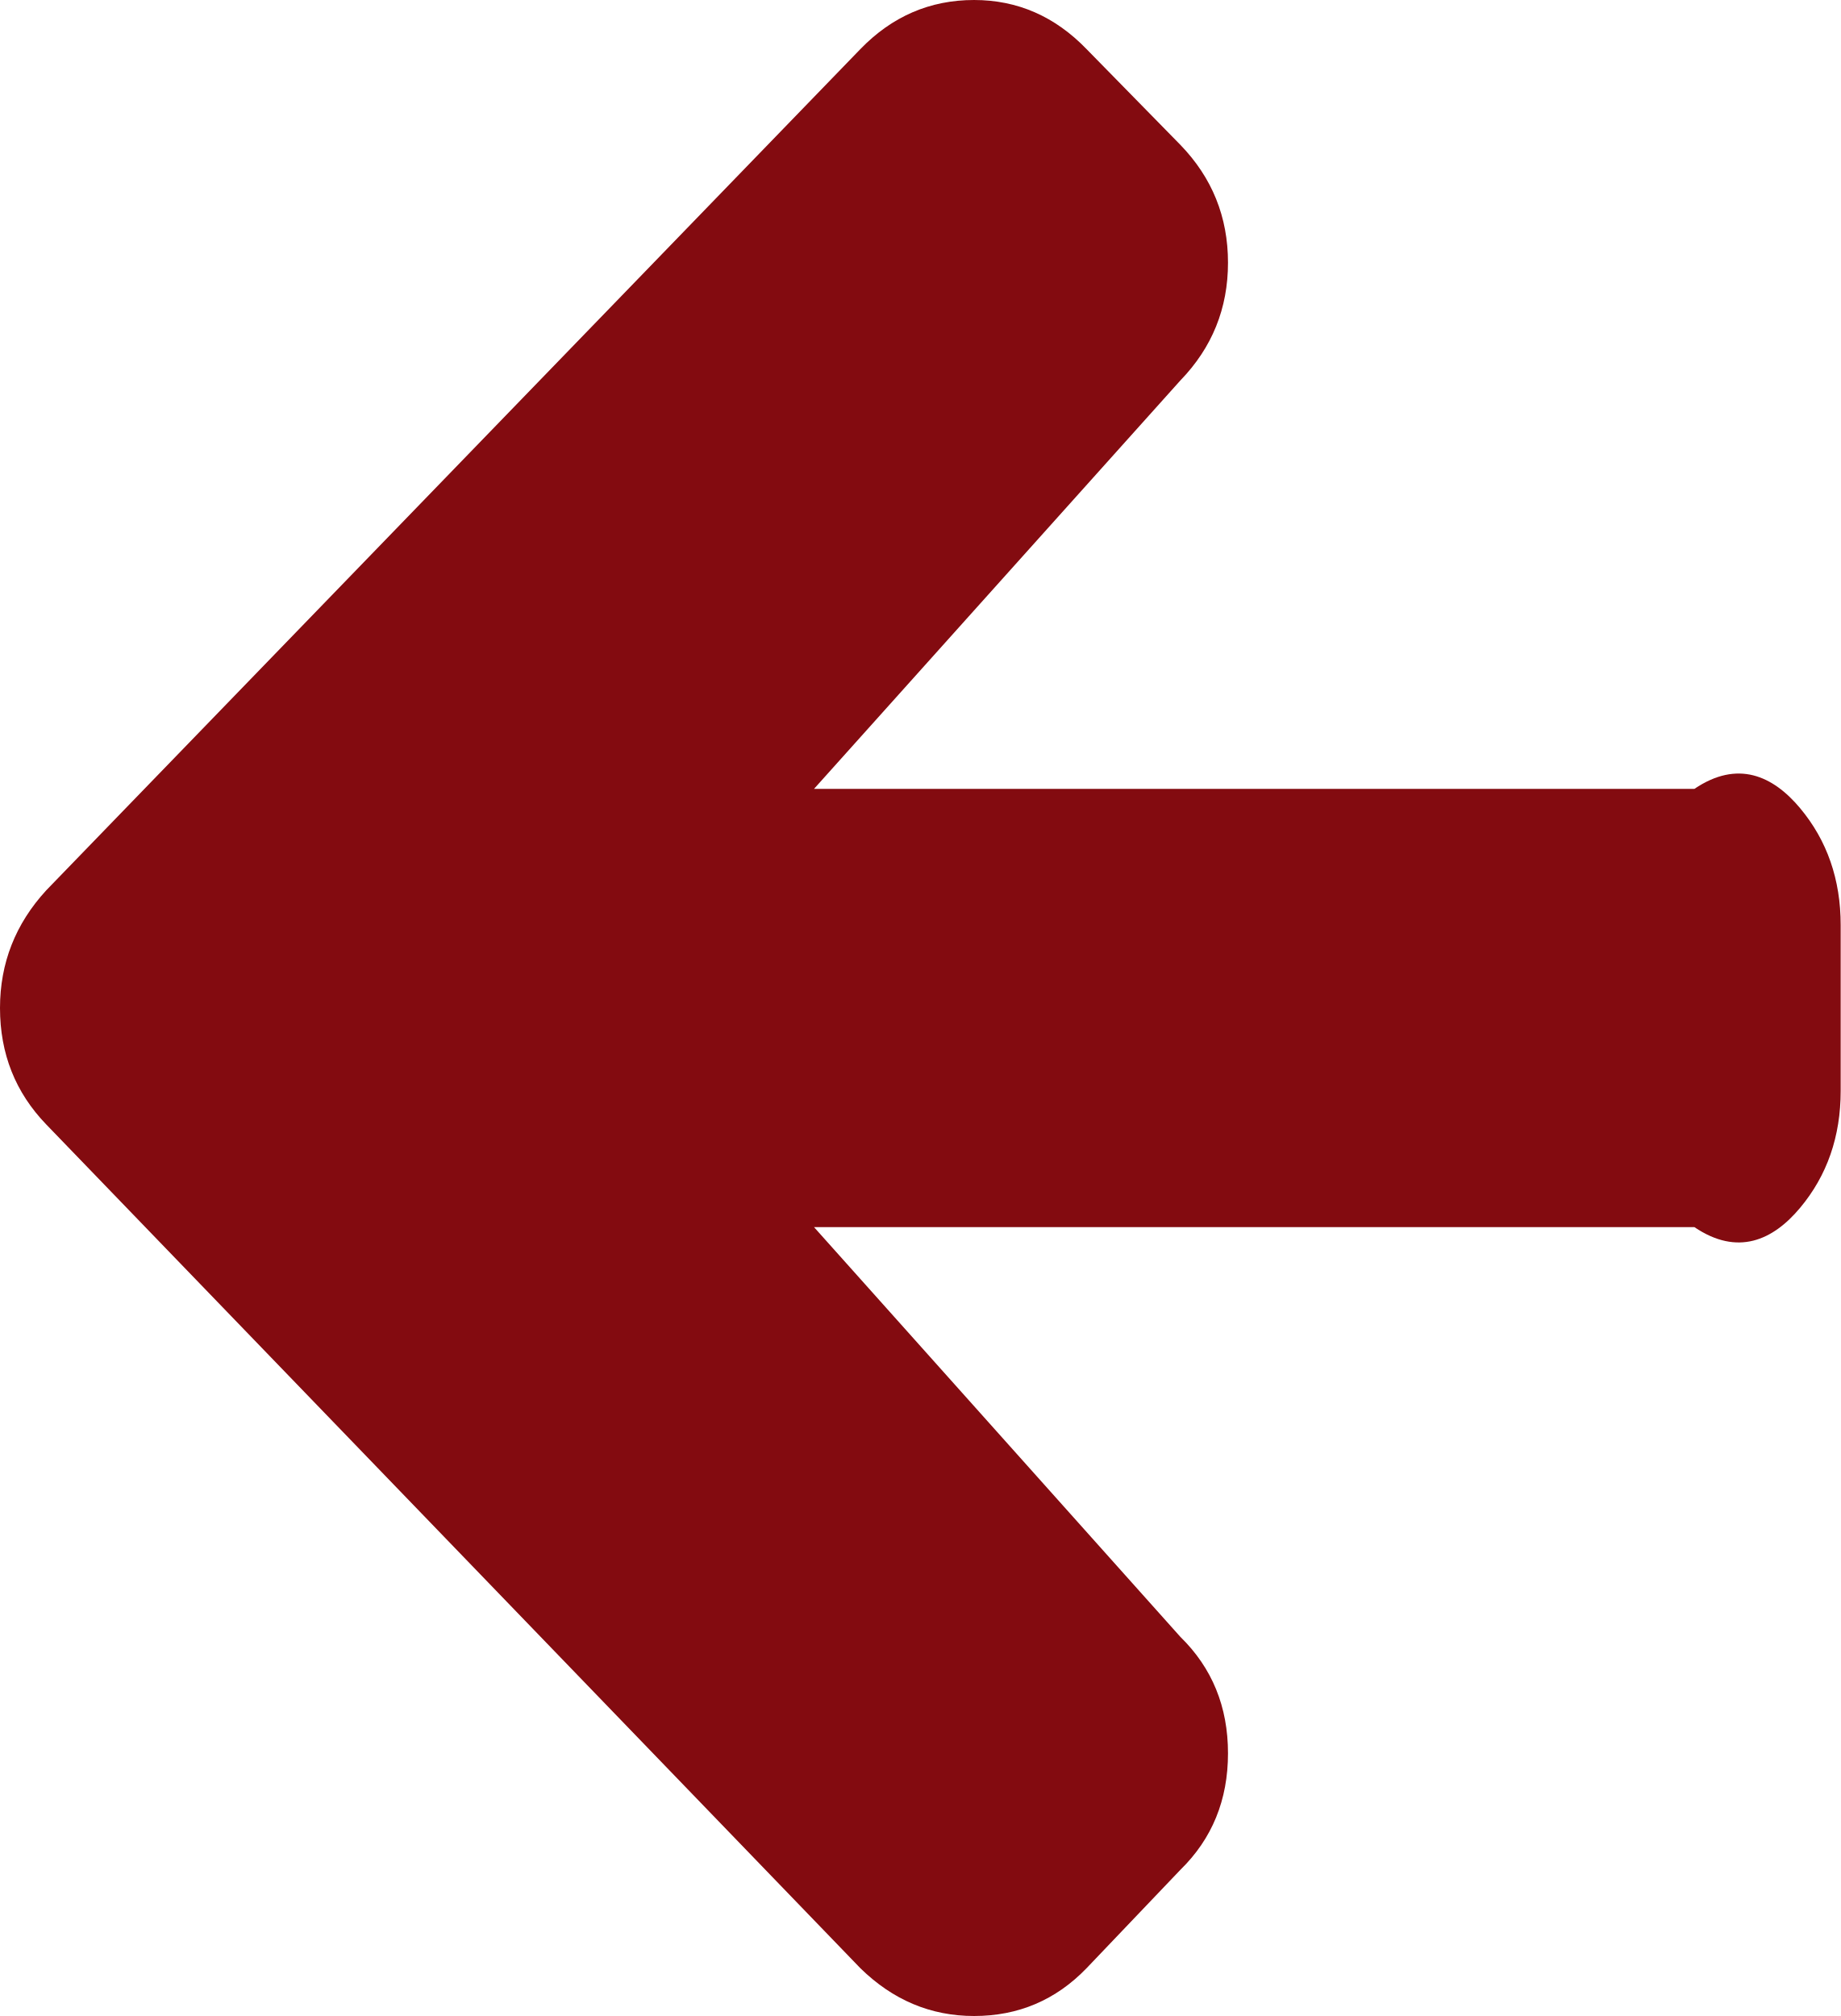
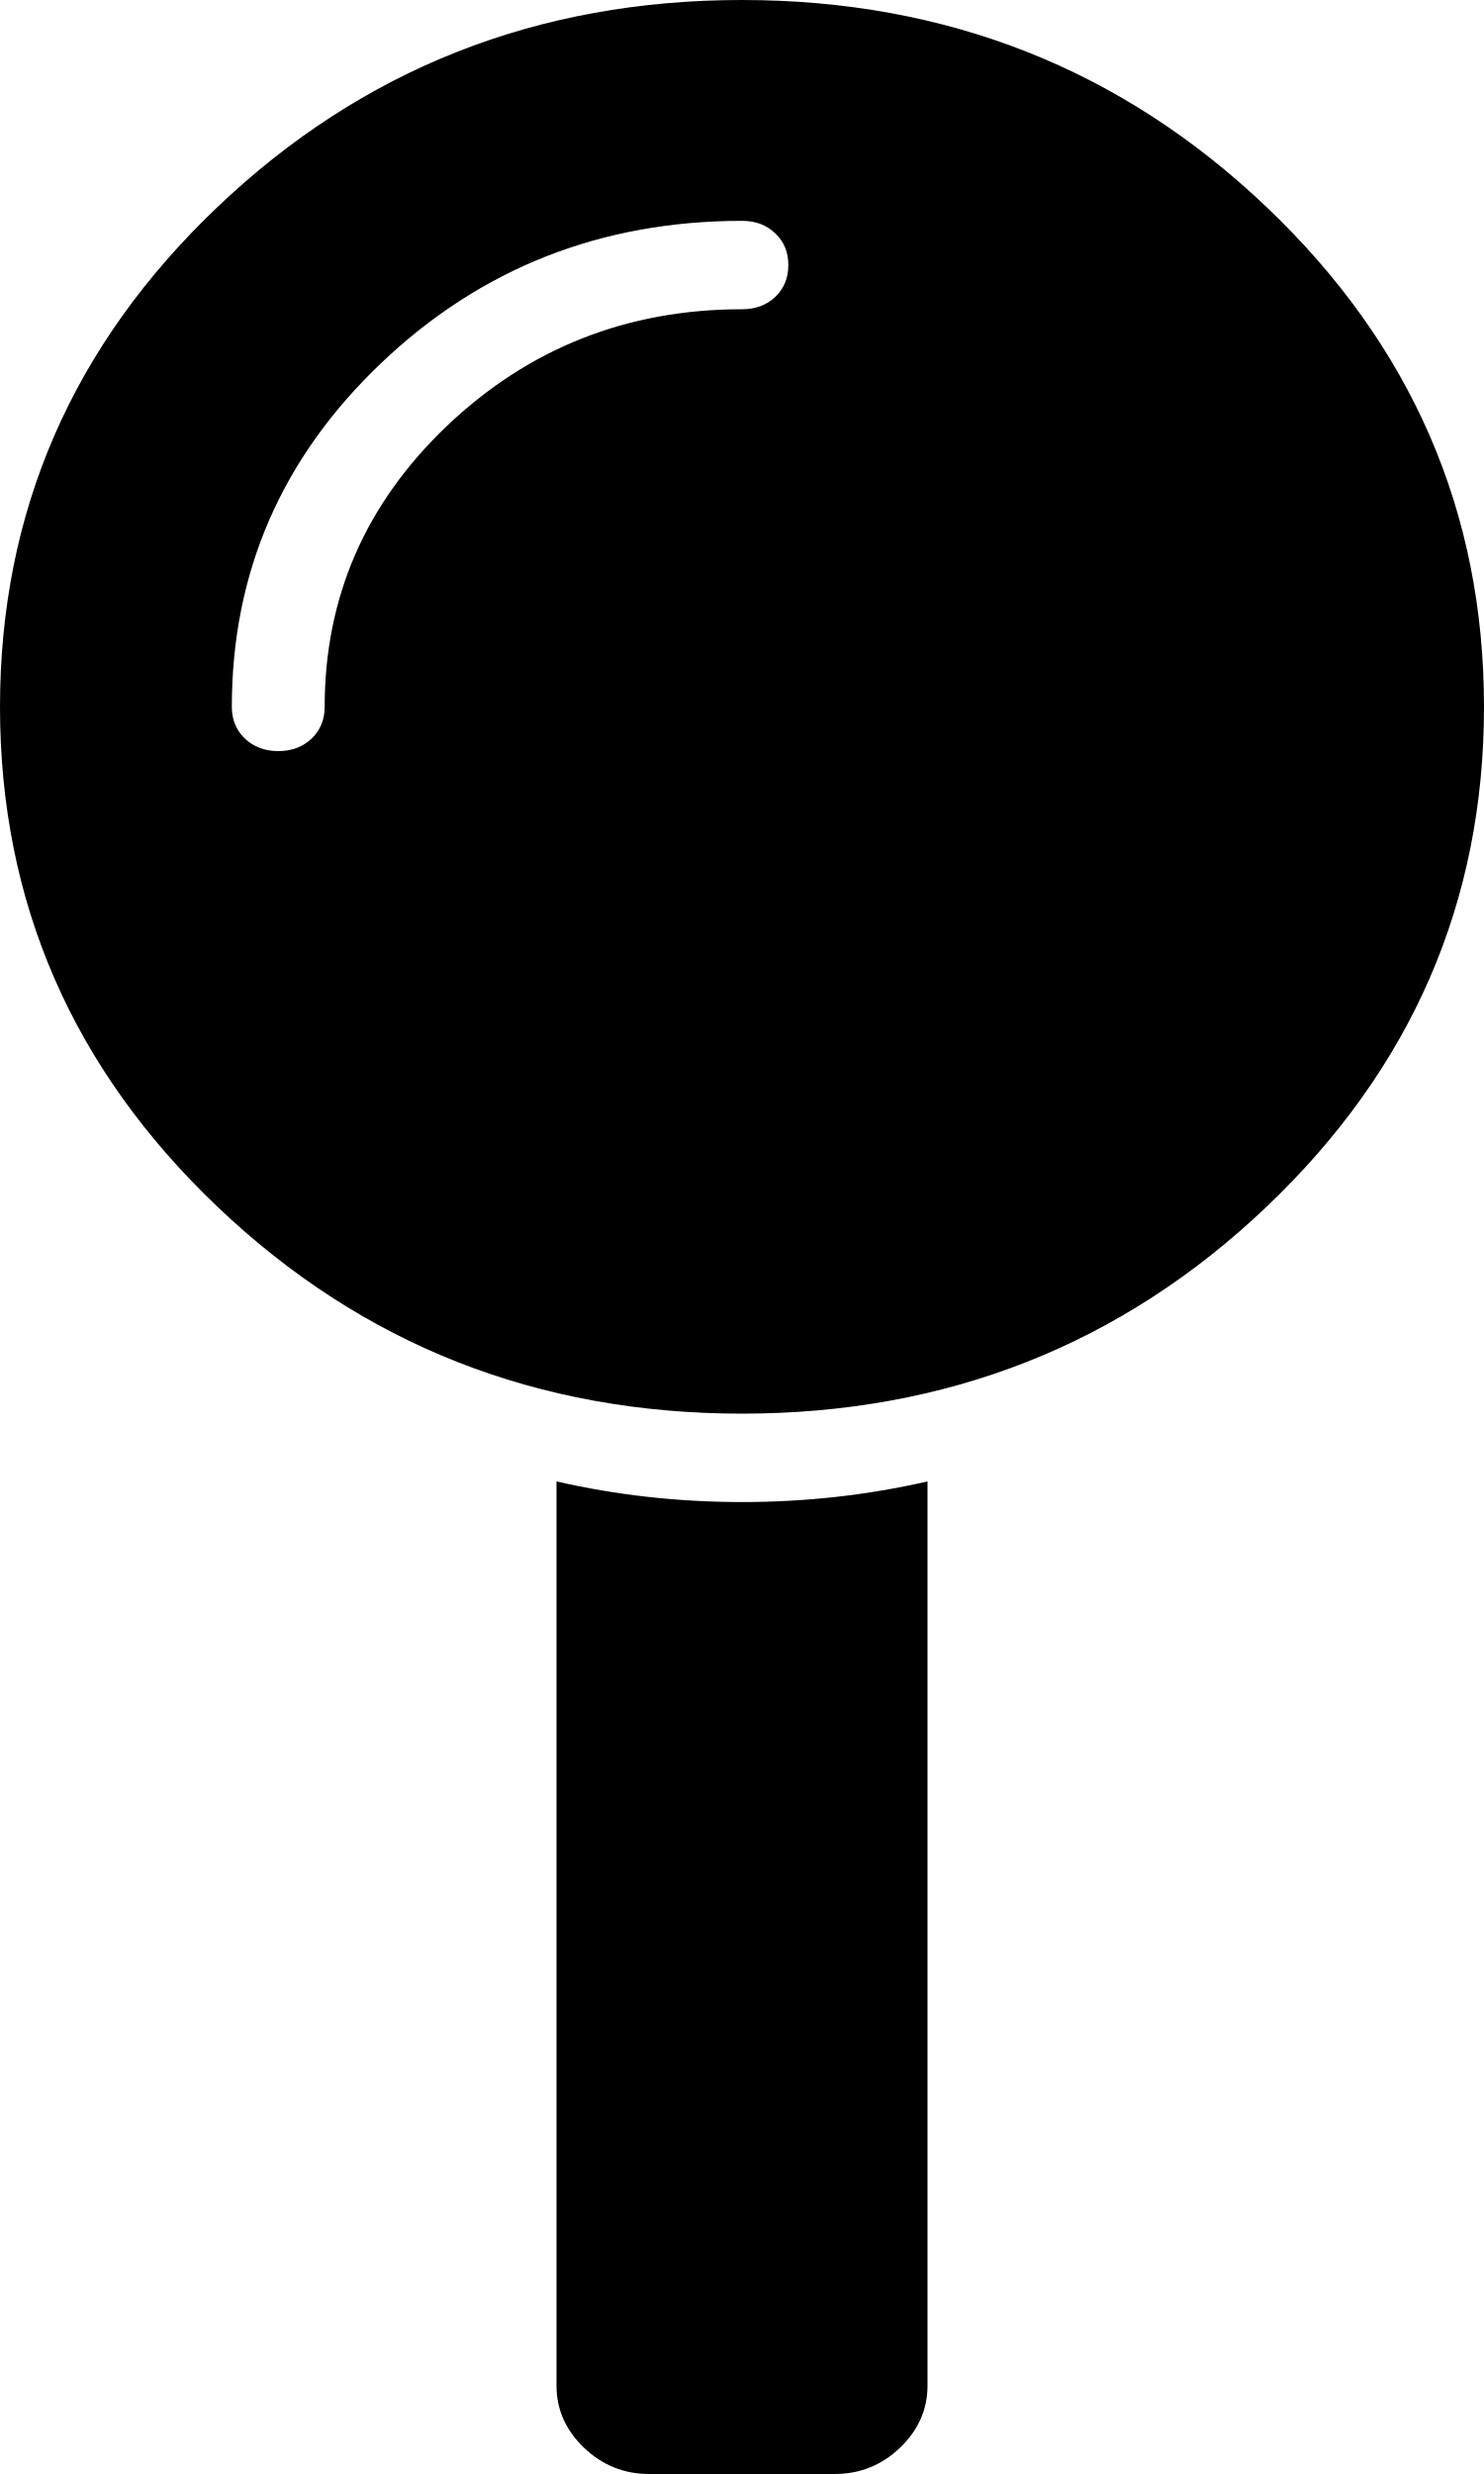
- <svg xmlns="http://www.w3.org/2000/svg" version="1.1" width="21px" height="23px">
-   <g transform="matrix(1 0 0 1 -45 -110 )">
-     <path d="M 20.536 9.219  C 20.845 9.588  21 10.034  21 10.555  L 21 12.445  C 21 12.966  20.845 13.412  20.536 13.781  C 20.227 14.15  19.825 14.334  19.331 14  L 9.287 14  L 13.467 18.675  C 13.829 19.029  14.01 19.472  14.01 20.003  C 14.01 20.535  13.829 20.978  13.467 21.332  L 12.397 22.454  C 12.046 22.818  11.618 23  11.113 23  C 10.619 23  10.186 22.818  9.815 22.454  L 0.528 12.829  C 0.176 12.464  0 12.022  0 11.5  C 0 10.988  0.176 10.54  0.528 10.157  L 9.815 0.561  C 10.177 0.187  10.609 0  11.113 0  C 11.608 0  12.036 0.187  12.397 0.561  L 13.467 1.653  C 13.829 2.027  14.01 2.475  14.01 2.997  C 14.01 3.518  13.829 3.966  13.467 4.34  L 9.287 9  L 19.331 9  C 19.825 8.666  20.227 8.85  20.536 9.219  Z " fill-rule="nonzero" fill="#830b10" stroke="none" transform="matrix(1 0 0 1 45 110 )" />
+ <svg xmlns="http://www.w3.org/2000/svg" version="1.1" width="9px" height="15px">
+   <g transform="matrix(1 0 0 1 -1323 -96 )">
+     <path d="M 3.375 8.982  C 3.738 9.065  4.113 9.107  4.5 9.107  C 4.887 9.107  5.262 9.065  5.625 8.982  L 5.625 14.464  C 5.625 14.609  5.569 14.735  5.458 14.841  C 5.347 14.947  5.215 15  5.062 15  L 3.938 15  C 3.785 15  3.653 14.947  3.542 14.841  C 3.431 14.735  3.375 14.609  3.375 14.464  L 3.375 8.982  Z M 1.318 1.256  C 2.197 0.419  3.258 0  4.5 0  C 5.742 0  6.803 0.419  7.682 1.256  C 8.561 2.093  9 3.103  9 4.286  C 9 5.469  8.561 6.479  7.682 7.316  C 6.803 8.153  5.742 8.571  4.5 8.571  C 3.258 8.571  2.197 8.153  1.318 7.316  C 0.439 6.479  0 5.469  0 4.286  C 0 3.103  0.439 2.093  1.318 1.256  Z M 2.711 2.582  C 3.207 2.111  3.803 1.875  4.5 1.875  C 4.582 1.875  4.649 1.85  4.702 1.8  C 4.755 1.749  4.781 1.685  4.781 1.607  C 4.781 1.529  4.755 1.465  4.702 1.415  C 4.649 1.364  4.582 1.339  4.5 1.339  C 3.645 1.339  2.915 1.627  2.312 2.201  C 1.708 2.776  1.406 3.471  1.406 4.286  C 1.406 4.364  1.433 4.428  1.485 4.478  C 1.538 4.528  1.605 4.554  1.688 4.554  C 1.77 4.554  1.837 4.528  1.89 4.478  C 1.942 4.428  1.969 4.364  1.969 4.286  C 1.969 3.622  2.216 3.054  2.711 2.582  Z " fill-rule="nonzero" fill="#000000" stroke="none" transform="matrix(1 0 0 1 1323 96 )" />
  </g>
</svg>
